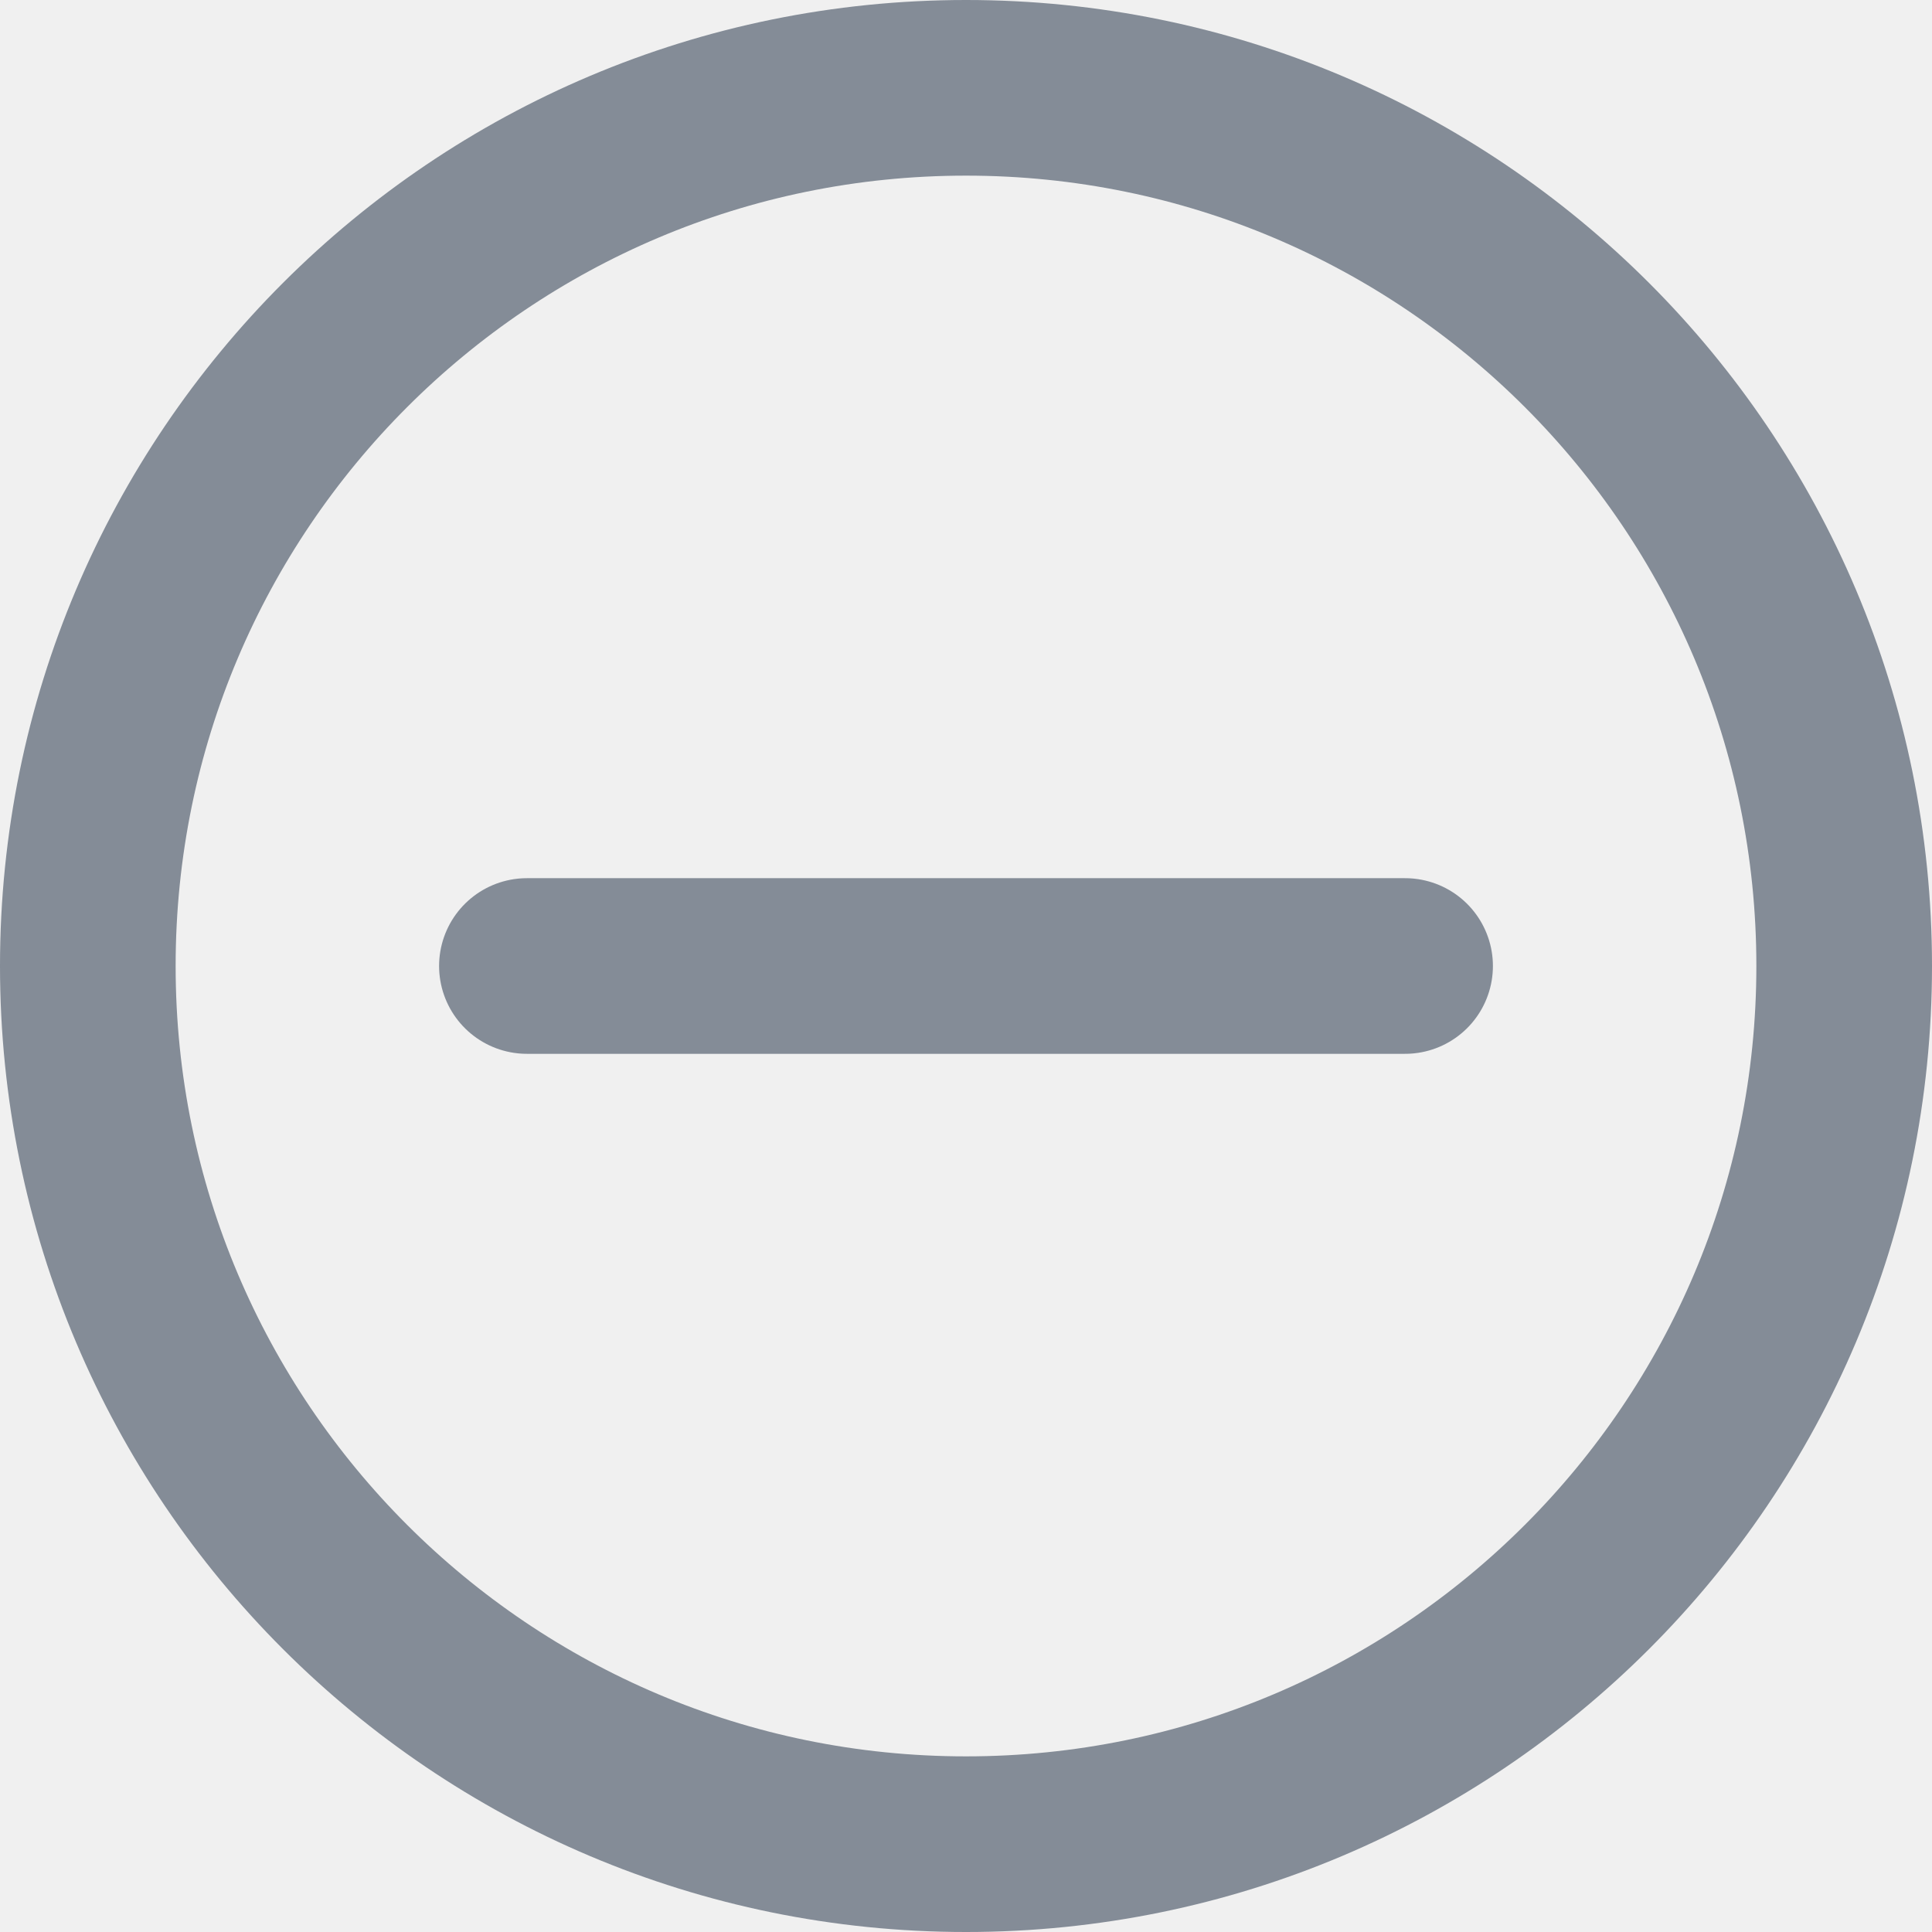
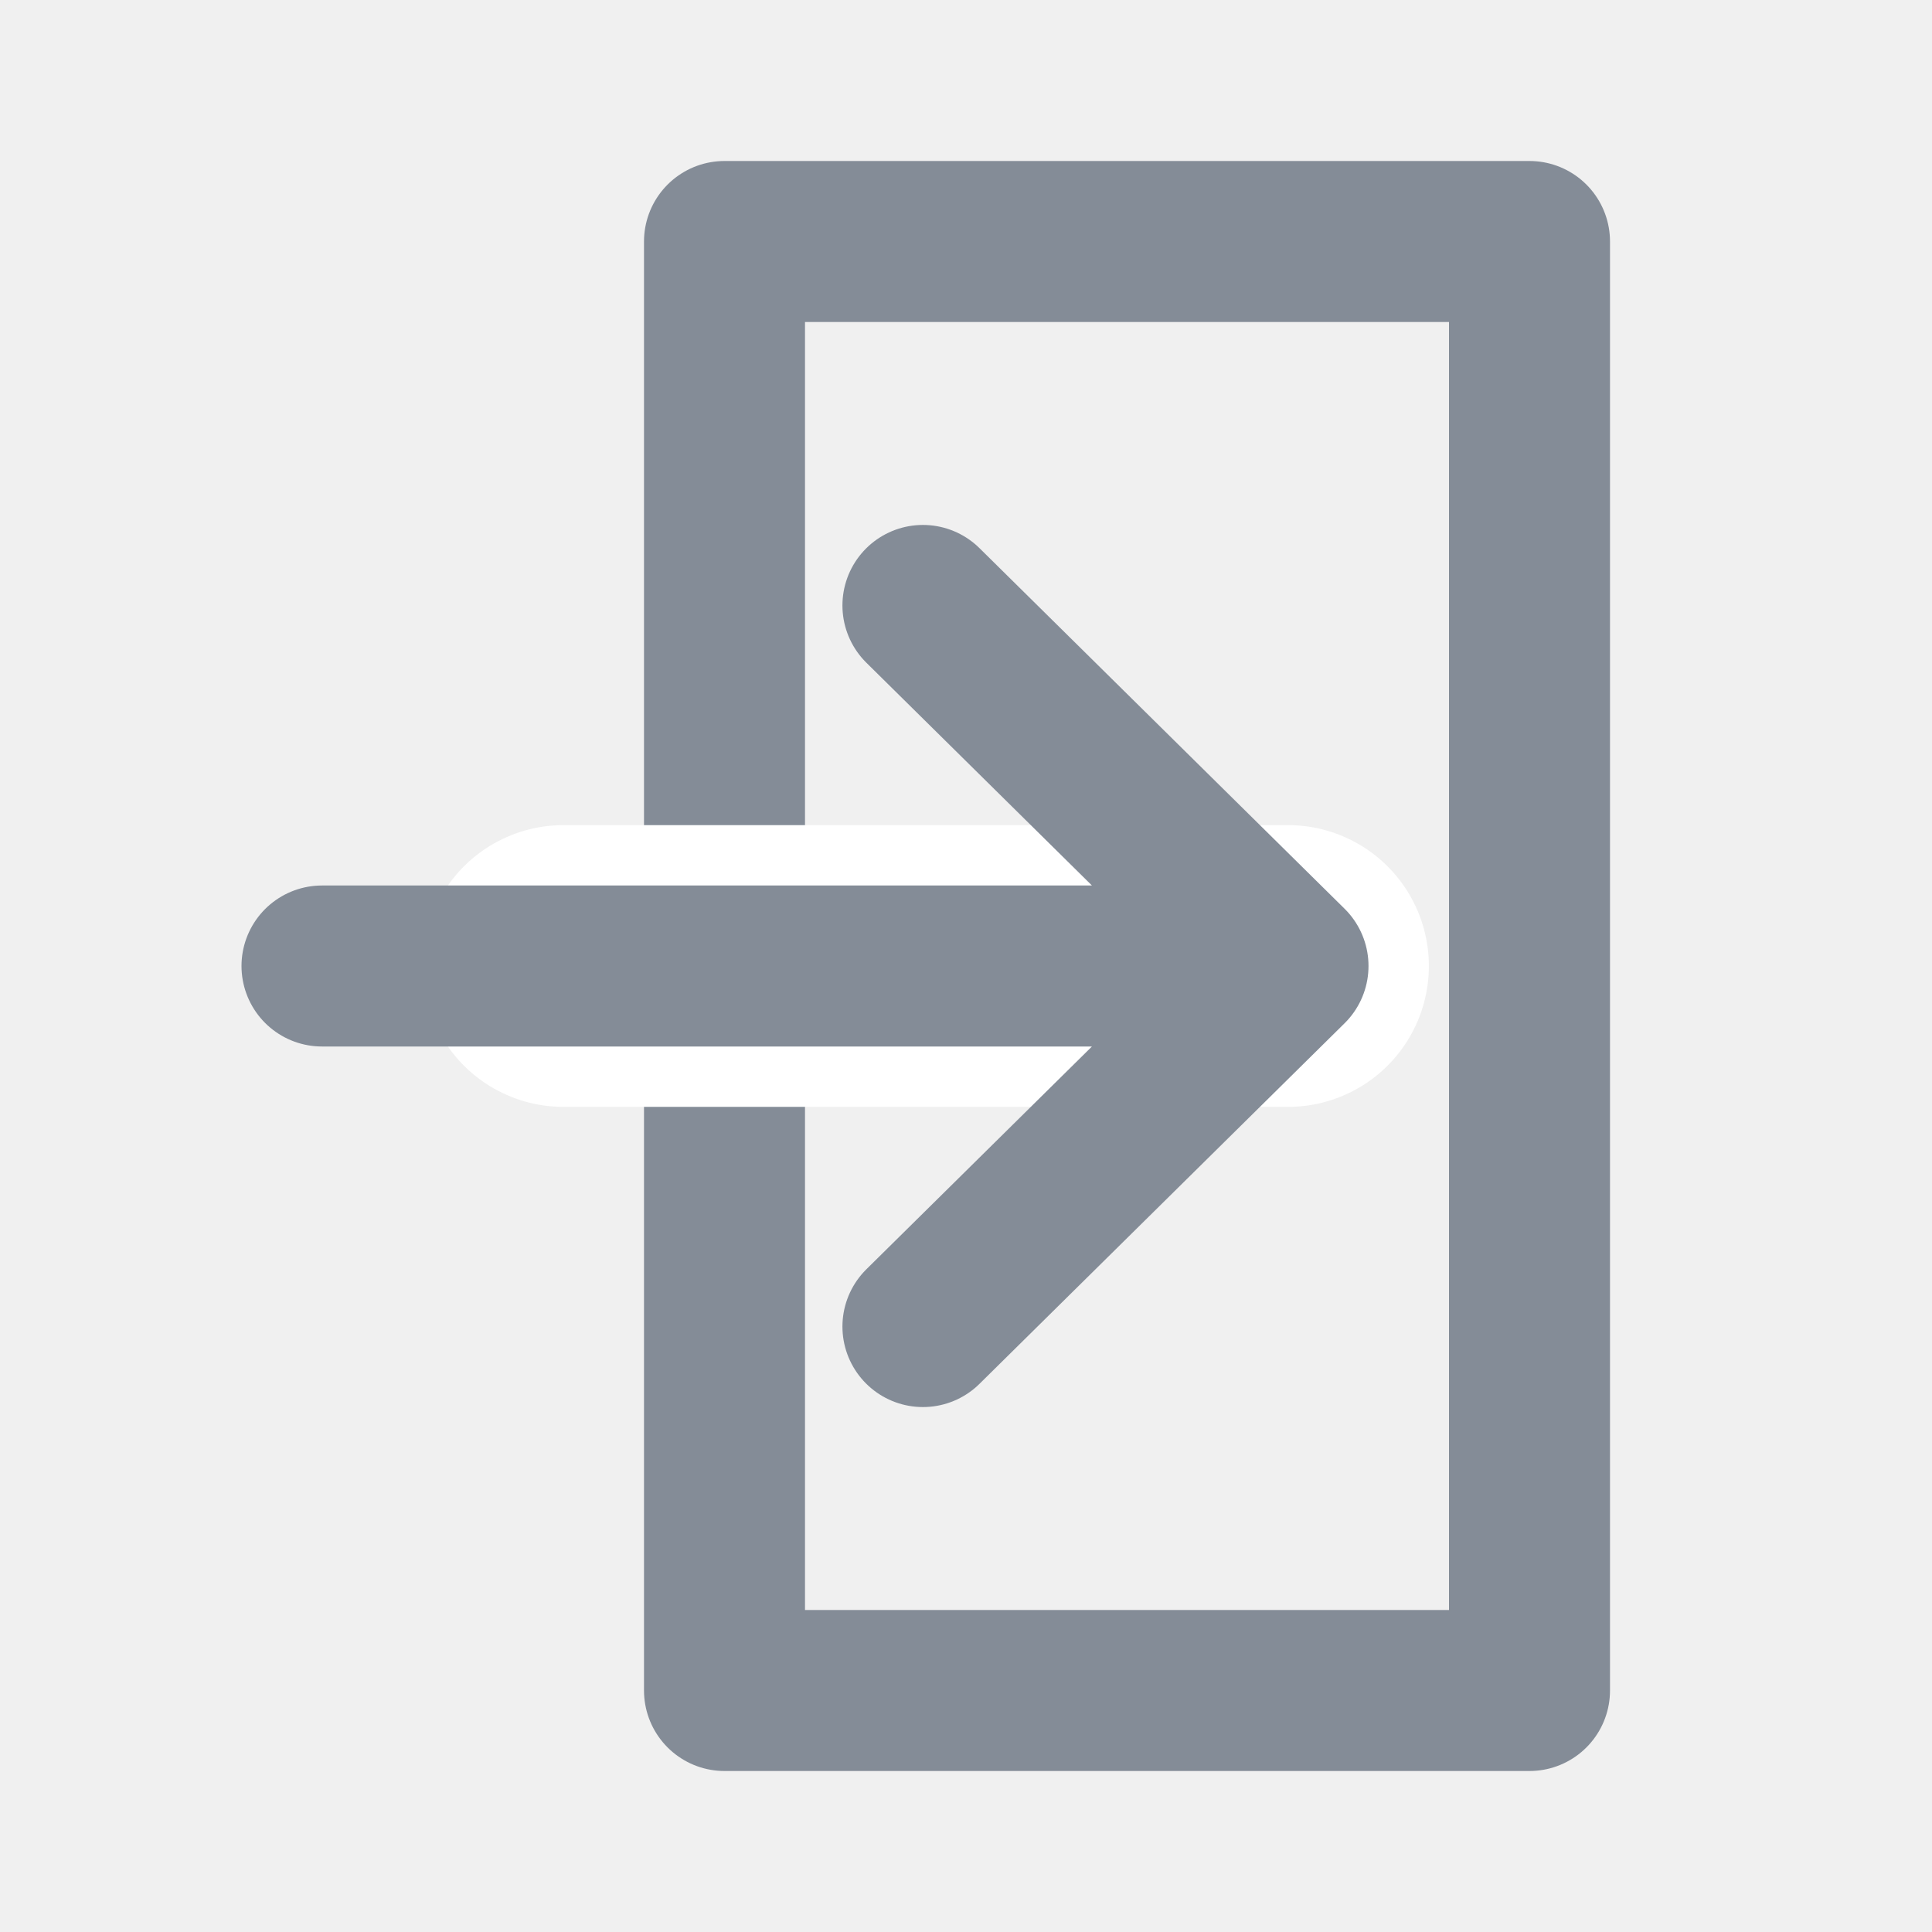
- <svg xmlns="http://www.w3.org/2000/svg" width="22" height="22" viewBox="0 0 22 22">
-   <g fill="none" fill-rule="evenodd" stroke="#848C97" stroke-width="2" transform="translate(1 1)">
-     <circle cx="10" cy="10" r="10" />
-     <path d="M5,10 L15,10" stroke-linecap="round" />
+ <svg xmlns="http://www.w3.org/2000/svg" width="24" height="24" viewBox="0 0 24 24">
+   <g fill="none" fill-rule="evenodd" stroke-linecap="round" stroke-linejoin="round">
+     <rect width="10" height="18" x="9" y="3" stroke="#848C97" stroke-width="2" />
+     <g transform="translate(4 7)">
+       <path stroke="#FFFFFF" stroke-width="3.5" d="M3,5 L12,5" />
+       <path stroke="#848C97" stroke-width="2" d="M0 5L12 5M12 5L7.465.521M12 5L7.465 9.479" />
+     </g>
  </g>
</svg>
